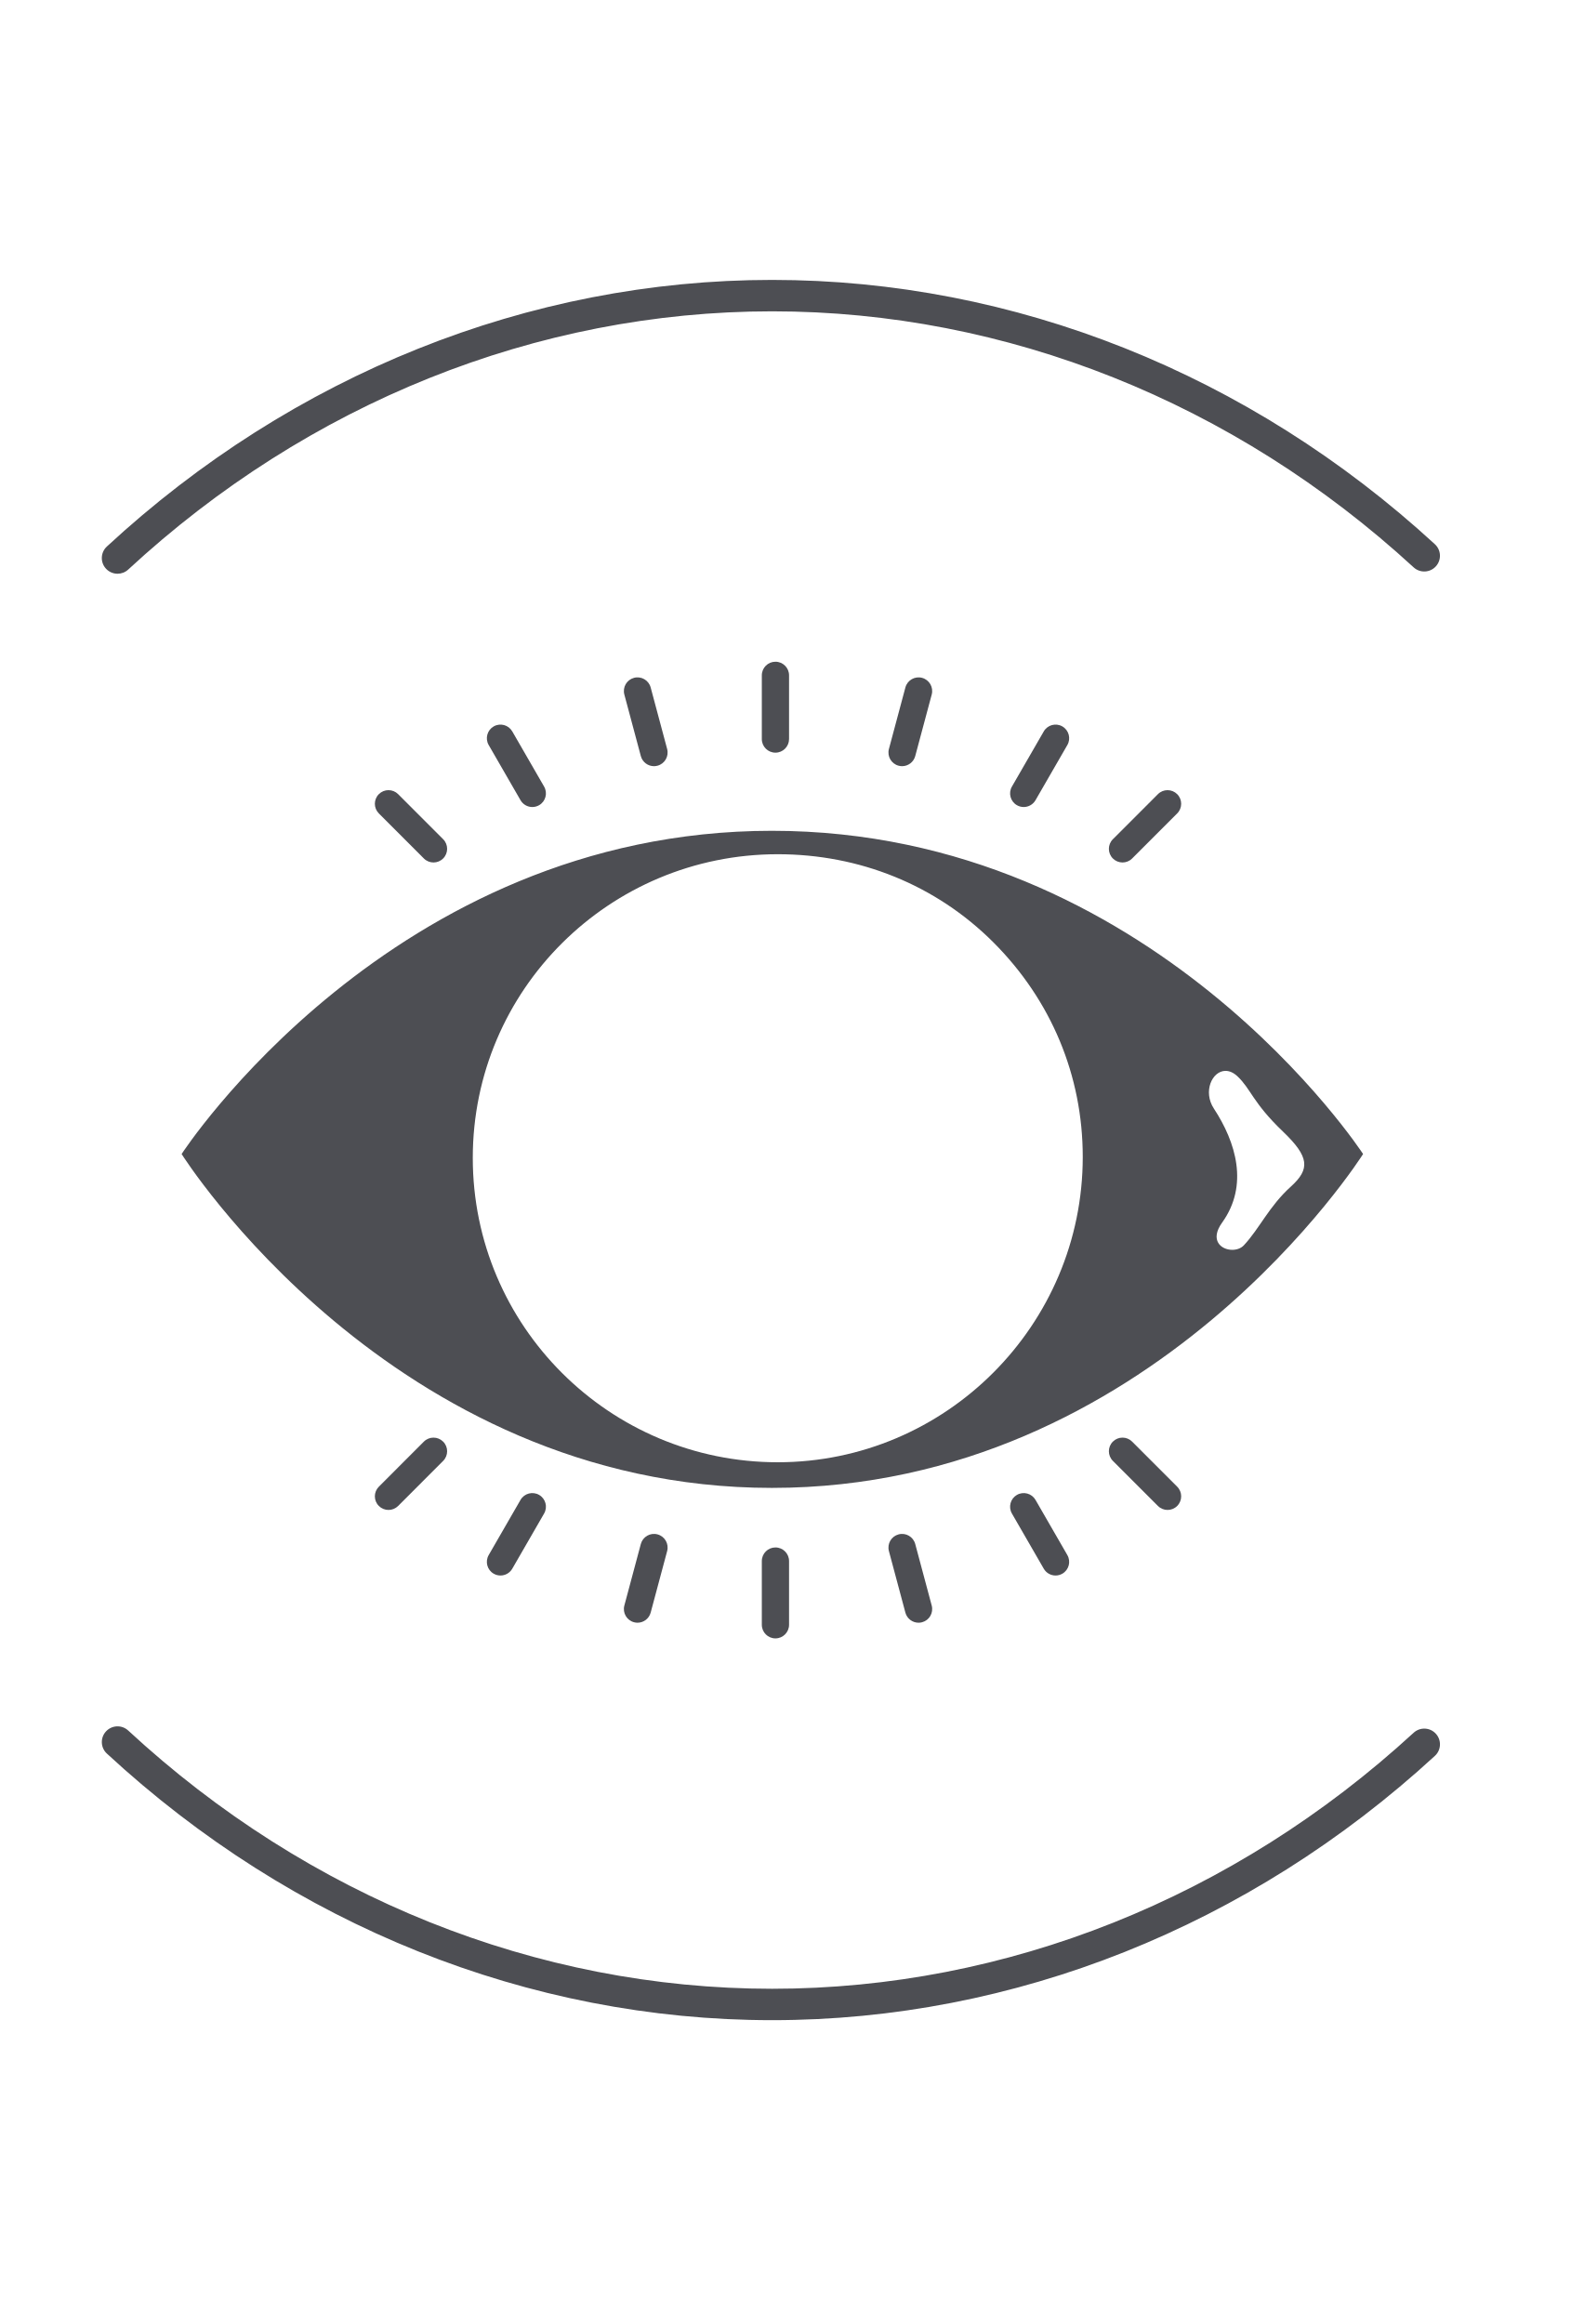
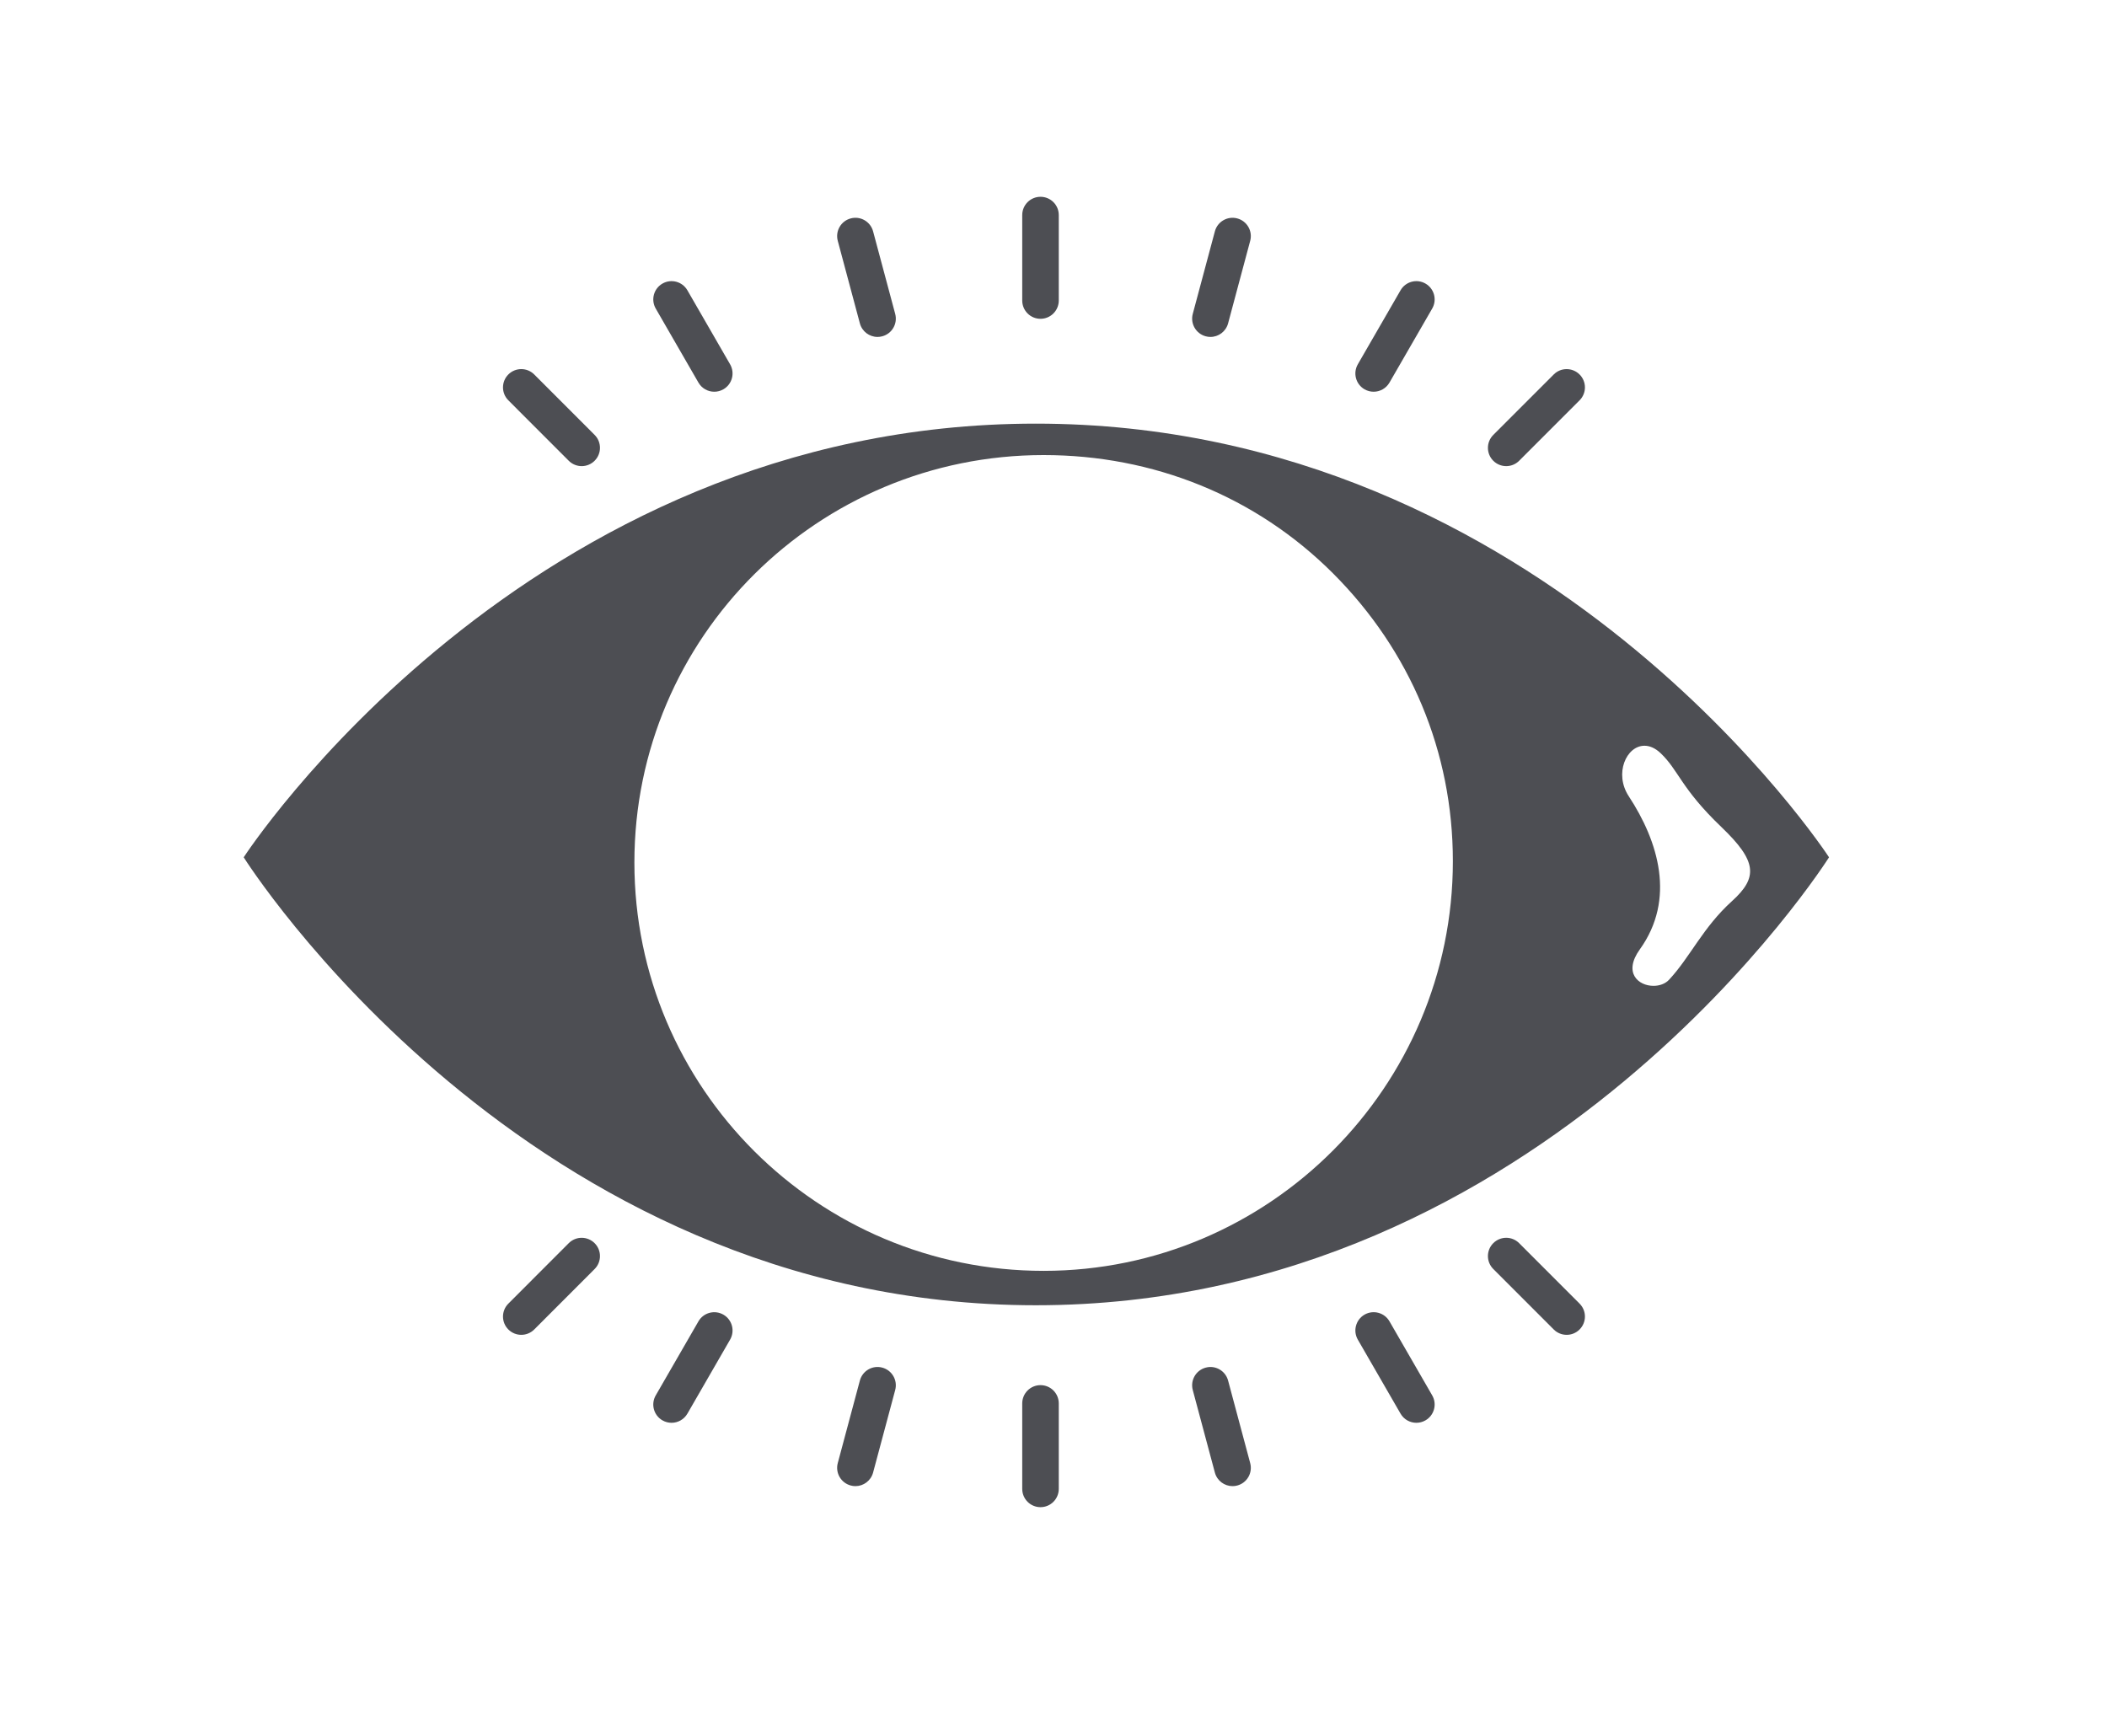
- <svg xmlns="http://www.w3.org/2000/svg" version="1.1" id="Layer_1" x="0px" y="0px" width="125px" height="185px" viewBox="0 0 125 185" enable-background="new 0 0 125 185" xml:space="preserve">
+ <svg xmlns="http://www.w3.org/2000/svg" version="1.1" id="Layer_1" x="0px" y="0px" width="125px" height="103px" viewBox="0 0 125 103" enable-background="new 0 0 125 103" xml:space="preserve">
  <g>
-     <path fill="#4D4E53" d="M61.45,66.135c-30.311,0-46.992,25.73-46.992,25.73s16.682,26.578,46.992,26.578   c30.315,0,47.059-26.578,47.059-26.578S91.766,66.136,61.45,66.135z M61.914,116.402c-13.388,0-24.278-10.84-24.278-24.228   S48.526,68,61.914,68c0.001,0,0.001,0,0.002,0c6.484,0,12.581,2.433,17.167,7.019c4.585,4.586,7.11,10.591,7.11,17.076   C86.193,105.481,75.302,116.4,61.914,116.402z M99.017,99.132c-0.228,0.243-0.573,0.36-0.922,0.36c-0.896,0-1.812-0.771-0.81-2.165   c2.141-2.979,1.104-6.399-0.655-9.081c-0.886-1.349-0.142-3,0.929-3c0.302,0,0.629,0.13,0.952,0.435   c1.074,1.013,1.217,2.098,3.611,4.387c2.111,2.022,2.189,2.983,0.635,4.392C101.02,96.029,100.272,97.788,99.017,99.132z" />
+     <path fill="#4D4E53" d="M61.45,25.135c-30.311,0-46.992,25.73-46.992,25.73S31.14,77.443,61.45,77.443   c30.315,0,47.059-26.578,47.059-26.578S91.766,25.136,61.45,25.135z M61.914,75.402c-13.388,0-24.278-10.84-24.278-24.228   S48.526,27,61.914,27c0.001,0,0.001,0,0.002,0c6.484,0,12.581,2.433,17.167,7.019c4.585,4.586,7.11,10.591,7.11,17.076   C86.193,64.481,75.302,75.4,61.914,75.402z M99.017,58.132c-0.228,0.243-0.573,0.36-0.922,0.36c-0.896,0-1.812-0.771-0.81-2.165   c2.141-2.979,1.104-6.399-0.655-9.081c-0.886-1.349-0.142-3,0.929-3c0.302,0,0.629,0.13,0.952,0.435   c1.074,1.013,1.217,2.098,3.611,4.387c2.111,2.022,2.189,2.983,0.635,4.392C101.02,55.029,100.272,56.788,99.017,58.132z" />
  </g>
  <g>
    <g>
-       <path fill="#4D4E53" d="M61.729,130.423c-0.599,0-1.084-0.485-1.084-1.084v-5.072c0-0.599,0.485-1.084,1.084-1.084    s1.084,0.485,1.084,1.084v5.072C62.812,129.938,62.327,130.423,61.729,130.423z" />
+       <path fill="#4D4E53" d="M61.729,89.423c-0.599,0-1.084-0.485-1.084-1.084v-5.072c0-0.599,0.485-1.084,1.084-1.084    s1.084,0.485,1.084,1.084v5.072C62.812,88.938,62.327,89.423,61.729,89.423z" />
    </g>
    <g>
-       <path fill="#4D4E53" d="M50.75,129.175c-0.093,0-0.188-0.012-0.281-0.038c-0.579-0.155-0.922-0.749-0.768-1.328l1.312-4.899    c0.155-0.579,0.75-0.924,1.328-0.767c0.579,0.155,0.922,0.749,0.768,1.328l-1.312,4.899    C51.667,128.855,51.229,129.175,50.75,129.175z" />
+       <path fill="#4D4E53" d="M50.75,88.175c-0.093,0-0.188-0.012-0.281-0.038c-0.579-0.155-0.922-0.749-0.768-1.328l1.312-4.899    c0.155-0.579,0.75-0.924,1.328-0.767c0.579,0.155,0.922,0.749,0.768,1.328l-1.312,4.899C51.667,87.855,51.229,88.175,50.75,88.175    z" />
    </g>
    <g>
-       <path fill="#4D4E53" d="M39.84,125.417c-0.184,0-0.37-0.047-0.541-0.145c-0.519-0.299-0.696-0.962-0.397-1.481l2.534-4.393    c0.3-0.519,0.961-0.696,1.481-0.397c0.519,0.299,0.696,0.962,0.397,1.481l-2.534,4.393    C40.579,125.222,40.215,125.417,39.84,125.417z" />
+       <path fill="#4D4E53" d="M39.84,84.417c-0.184,0-0.37-0.047-0.541-0.145c-0.519-0.299-0.696-0.962-0.397-1.481l2.534-4.393    c0.3-0.519,0.961-0.696,1.481-0.397c0.519,0.299,0.696,0.962,0.397,1.481l-2.534,4.393C40.579,84.222,40.215,84.417,39.84,84.417z    " />
    </g>
    <g>
-       <path fill="#4D4E53" d="M30.926,120.198c-0.277,0-0.555-0.106-0.767-0.317c-0.424-0.423-0.424-1.11-0.001-1.534l3.584-3.588    c0.424-0.424,1.11-0.423,1.534,0c0.424,0.423,0.424,1.11,0.001,1.534l-3.584,3.588C31.481,120.092,31.203,120.198,30.926,120.198z    " />
+       <path fill="#4D4E53" d="M30.926,79.198c-0.277,0-0.555-0.106-0.767-0.317c-0.424-0.423-0.424-1.11-0.001-1.534l3.584-3.588    c0.424-0.424,1.11-0.423,1.534,0c0.424,0.423,0.424,1.11,0.001,1.534l-3.584,3.588C31.481,79.092,31.203,79.198,30.926,79.198z" />
    </g>
    <g>
      <g>
-         <path fill="#4D4E53" d="M73.121,129.175c-0.479,0-0.917-0.32-1.047-0.804l-1.312-4.899c-0.154-0.579,0.188-1.173,0.768-1.328     c0.577-0.158,1.173,0.188,1.328,0.767l1.312,4.899c0.154,0.579-0.188,1.173-0.768,1.328     C73.309,129.163,73.214,129.175,73.121,129.175z" />
+         <path fill="#4D4E53" d="M73.121,88.175c-0.479,0-0.917-0.32-1.047-0.804l-1.312-4.899c-0.154-0.579,0.188-1.173,0.768-1.328     c0.577-0.158,1.173,0.188,1.328,0.767l1.312,4.899c0.154,0.579-0.188,1.173-0.768,1.328     C73.309,88.163,73.214,88.175,73.121,88.175z" />
      </g>
      <g>
-         <path fill="#4D4E53" d="M84.029,125.417c-0.375,0-0.739-0.194-0.94-0.542l-2.535-4.393c-0.299-0.519-0.121-1.182,0.397-1.481     c0.521-0.299,1.182-0.121,1.481,0.397l2.535,4.393c0.299,0.519,0.121,1.182-0.397,1.481     C84.399,125.37,84.213,125.417,84.029,125.417z" />
+         <path fill="#4D4E53" d="M84.029,84.417c-0.375,0-0.739-0.194-0.94-0.542l-2.535-4.393C80.255,78.963,80.433,78.3,80.951,78     c0.521-0.299,1.182-0.121,1.481,0.397l2.535,4.393c0.299,0.519,0.121,1.182-0.397,1.481     C84.399,84.37,84.213,84.417,84.029,84.417z" />
      </g>
      <g>
-         <path fill="#4D4E53" d="M92.944,120.198c-0.277,0-0.556-0.106-0.767-0.318l-3.586-3.588c-0.424-0.424-0.424-1.11,0-1.534     c0.424-0.423,1.111-0.423,1.533,0l3.586,3.588c0.424,0.424,0.424,1.11,0,1.534C93.499,120.092,93.222,120.198,92.944,120.198z" />
+         <path fill="#4D4E53" d="M92.944,79.198c-0.277,0-0.556-0.106-0.767-0.318l-3.586-3.588c-0.424-0.424-0.424-1.11,0-1.534     c0.424-0.423,1.111-0.423,1.533,0l3.586,3.588c0.424,0.424,0.424,1.11,0,1.534C93.499,79.092,93.222,79.198,92.944,79.198z" />
      </g>
    </g>
  </g>
  <g>
    <g>
-       <path fill="#4D4E53" d="M61.729,59.915c-0.599,0-1.084-0.485-1.084-1.084v-5.071c0-0.599,0.485-1.084,1.084-1.084    s1.084,0.485,1.084,1.084v5.071C62.812,59.429,62.327,59.915,61.729,59.915z" />
+       <path fill="#4D4E53" d="M61.729,18.915c-0.599,0-1.084-0.485-1.084-1.084v-5.071c0-0.599,0.485-1.084,1.084-1.084    s1.084,0.485,1.084,1.084v5.071C62.812,18.429,62.327,18.915,61.729,18.915z" />
    </g>
    <g>
-       <path fill="#4D4E53" d="M52.06,60.991c-0.479,0-0.917-0.32-1.047-0.805l-1.312-4.899c-0.154-0.579,0.188-1.173,0.768-1.328    c0.578-0.156,1.173,0.188,1.328,0.767l1.312,4.899c0.154,0.579-0.188,1.173-0.768,1.328C52.247,60.979,52.152,60.991,52.06,60.991    z" />
+       <path fill="#4D4E53" d="M52.06,19.991c-0.479,0-0.917-0.32-1.047-0.805l-1.312-4.899c-0.154-0.579,0.188-1.173,0.768-1.328    c0.578-0.156,1.173,0.188,1.328,0.767l1.312,4.899c0.154,0.579-0.188,1.173-0.768,1.328C52.247,19.979,52.152,19.991,52.06,19.991    z" />
    </g>
    <g>
-       <path fill="#4D4E53" d="M42.376,64.242c-0.375,0-0.739-0.194-0.94-0.542l-2.534-4.393c-0.299-0.519-0.121-1.182,0.397-1.481    c0.521-0.299,1.182-0.121,1.481,0.397l2.534,4.393c0.299,0.519,0.121,1.182-0.397,1.481C42.746,64.195,42.56,64.242,42.376,64.242    z" />
+       <path fill="#4D4E53" d="M42.376,23.242c-0.375,0-0.739-0.194-0.94-0.542l-2.534-4.393c-0.299-0.519-0.121-1.182,0.397-1.481    c0.521-0.299,1.182-0.121,1.481,0.397l2.534,4.393c0.299,0.519,0.121,1.182-0.397,1.481C42.746,23.195,42.56,23.242,42.376,23.242    z" />
    </g>
    <g>
-       <path fill="#4D4E53" d="M34.51,68.656c-0.277,0-0.556-0.106-0.768-0.318l-3.584-3.587c-0.423-0.424-0.423-1.11,0.001-1.534    c0.424-0.423,1.11-0.423,1.534,0l3.584,3.587c0.423,0.424,0.423,1.11-0.001,1.534C35.064,68.55,34.787,68.656,34.51,68.656z" />
+       <path fill="#4D4E53" d="M34.51,27.656c-0.277,0-0.556-0.106-0.768-0.318l-3.584-3.587c-0.423-0.424-0.423-1.11,0.001-1.534    c0.424-0.423,1.11-0.423,1.534,0l3.584,3.587c0.423,0.424,0.423,1.11-0.001,1.534C35.064,27.55,34.787,27.656,34.51,27.656z" />
    </g>
    <g>
      <g>
-         <path fill="#4D4E53" d="M71.811,60.991c-0.093,0-0.188-0.012-0.281-0.038c-0.579-0.155-0.922-0.75-0.768-1.328l1.312-4.899     c0.155-0.579,0.751-0.922,1.328-0.767c0.579,0.155,0.922,0.75,0.768,1.328l-1.312,4.899     C72.728,60.671,72.289,60.991,71.811,60.991z" />
+         <path fill="#4D4E53" d="M71.811,19.991c-0.093,0-0.188-0.012-0.281-0.038c-0.579-0.155-0.922-0.75-0.768-1.328l1.312-4.899     c0.155-0.579,0.751-0.922,1.328-0.767c0.579,0.155,0.922,0.75,0.768,1.328l-1.312,4.899     C72.728,19.671,72.289,19.991,71.811,19.991z" />
      </g>
      <g>
-         <path fill="#4D4E53" d="M81.492,64.242c-0.184,0-0.37-0.047-0.541-0.145c-0.519-0.3-0.696-0.963-0.397-1.481l2.535-4.393     c0.3-0.519,0.962-0.696,1.481-0.397c0.519,0.3,0.696,0.963,0.397,1.481l-2.535,4.393C82.231,64.047,81.867,64.242,81.492,64.242z     " />
+         <path fill="#4D4E53" d="M81.492,23.242c-0.184,0-0.37-0.047-0.541-0.145c-0.519-0.3-0.696-0.963-0.397-1.481l2.535-4.393     c0.3-0.519,0.962-0.696,1.481-0.397c0.519,0.3,0.696,0.963,0.397,1.481l-2.535,4.393C82.231,23.047,81.867,23.242,81.492,23.242z     " />
      </g>
      <g>
-         <path fill="#4D4E53" d="M89.358,68.656c-0.277,0-0.555-0.106-0.767-0.317c-0.424-0.424-0.424-1.11,0-1.534l3.586-3.587     c0.422-0.424,1.109-0.423,1.533,0c0.424,0.424,0.424,1.11,0,1.534l-3.586,3.587C89.914,68.55,89.636,68.656,89.358,68.656z" />
+         <path fill="#4D4E53" d="M89.358,27.656c-0.277,0-0.555-0.106-0.767-0.317c-0.424-0.424-0.424-1.11,0-1.534l3.586-3.587     c0.422-0.424,1.109-0.423,1.533,0c0.424,0.424,0.424,1.11,0,1.534l-3.586,3.587C89.914,27.55,89.636,27.656,89.358,27.656z" />
      </g>
    </g>
  </g>
-   <g>
-     <path fill="#4D4E53" d="M61.466,160.814c-19.356,0-38.164-7.537-52.958-21.222c-0.507-0.469-0.538-1.26-0.069-1.766   c0.47-0.507,1.26-0.538,1.767-0.069c14.331,13.256,32.536,20.557,51.261,20.557c18.633,0,36.769-7.238,51.066-20.38   c0.508-0.466,1.299-0.435,1.766,0.075c0.468,0.508,0.435,1.299-0.074,1.766C99.464,153.342,80.727,160.814,61.466,160.814z" />
-   </g>
-   <g>
-     <path fill="#4D4E53" d="M9.356,45.672c-0.336,0-0.671-0.135-0.918-0.401c-0.469-0.507-0.438-1.297,0.069-1.766   C23.302,29.82,42.109,22.283,61.466,22.282c19.261,0,37.998,7.472,52.758,21.04c0.509,0.467,0.542,1.258,0.074,1.766   c-0.467,0.51-1.258,0.542-1.766,0.075c-14.298-13.143-32.434-20.38-51.066-20.38c-18.725,0.001-36.93,7.302-51.261,20.557   C9.965,45.562,9.66,45.672,9.356,45.672z" />
-   </g>
</svg>
